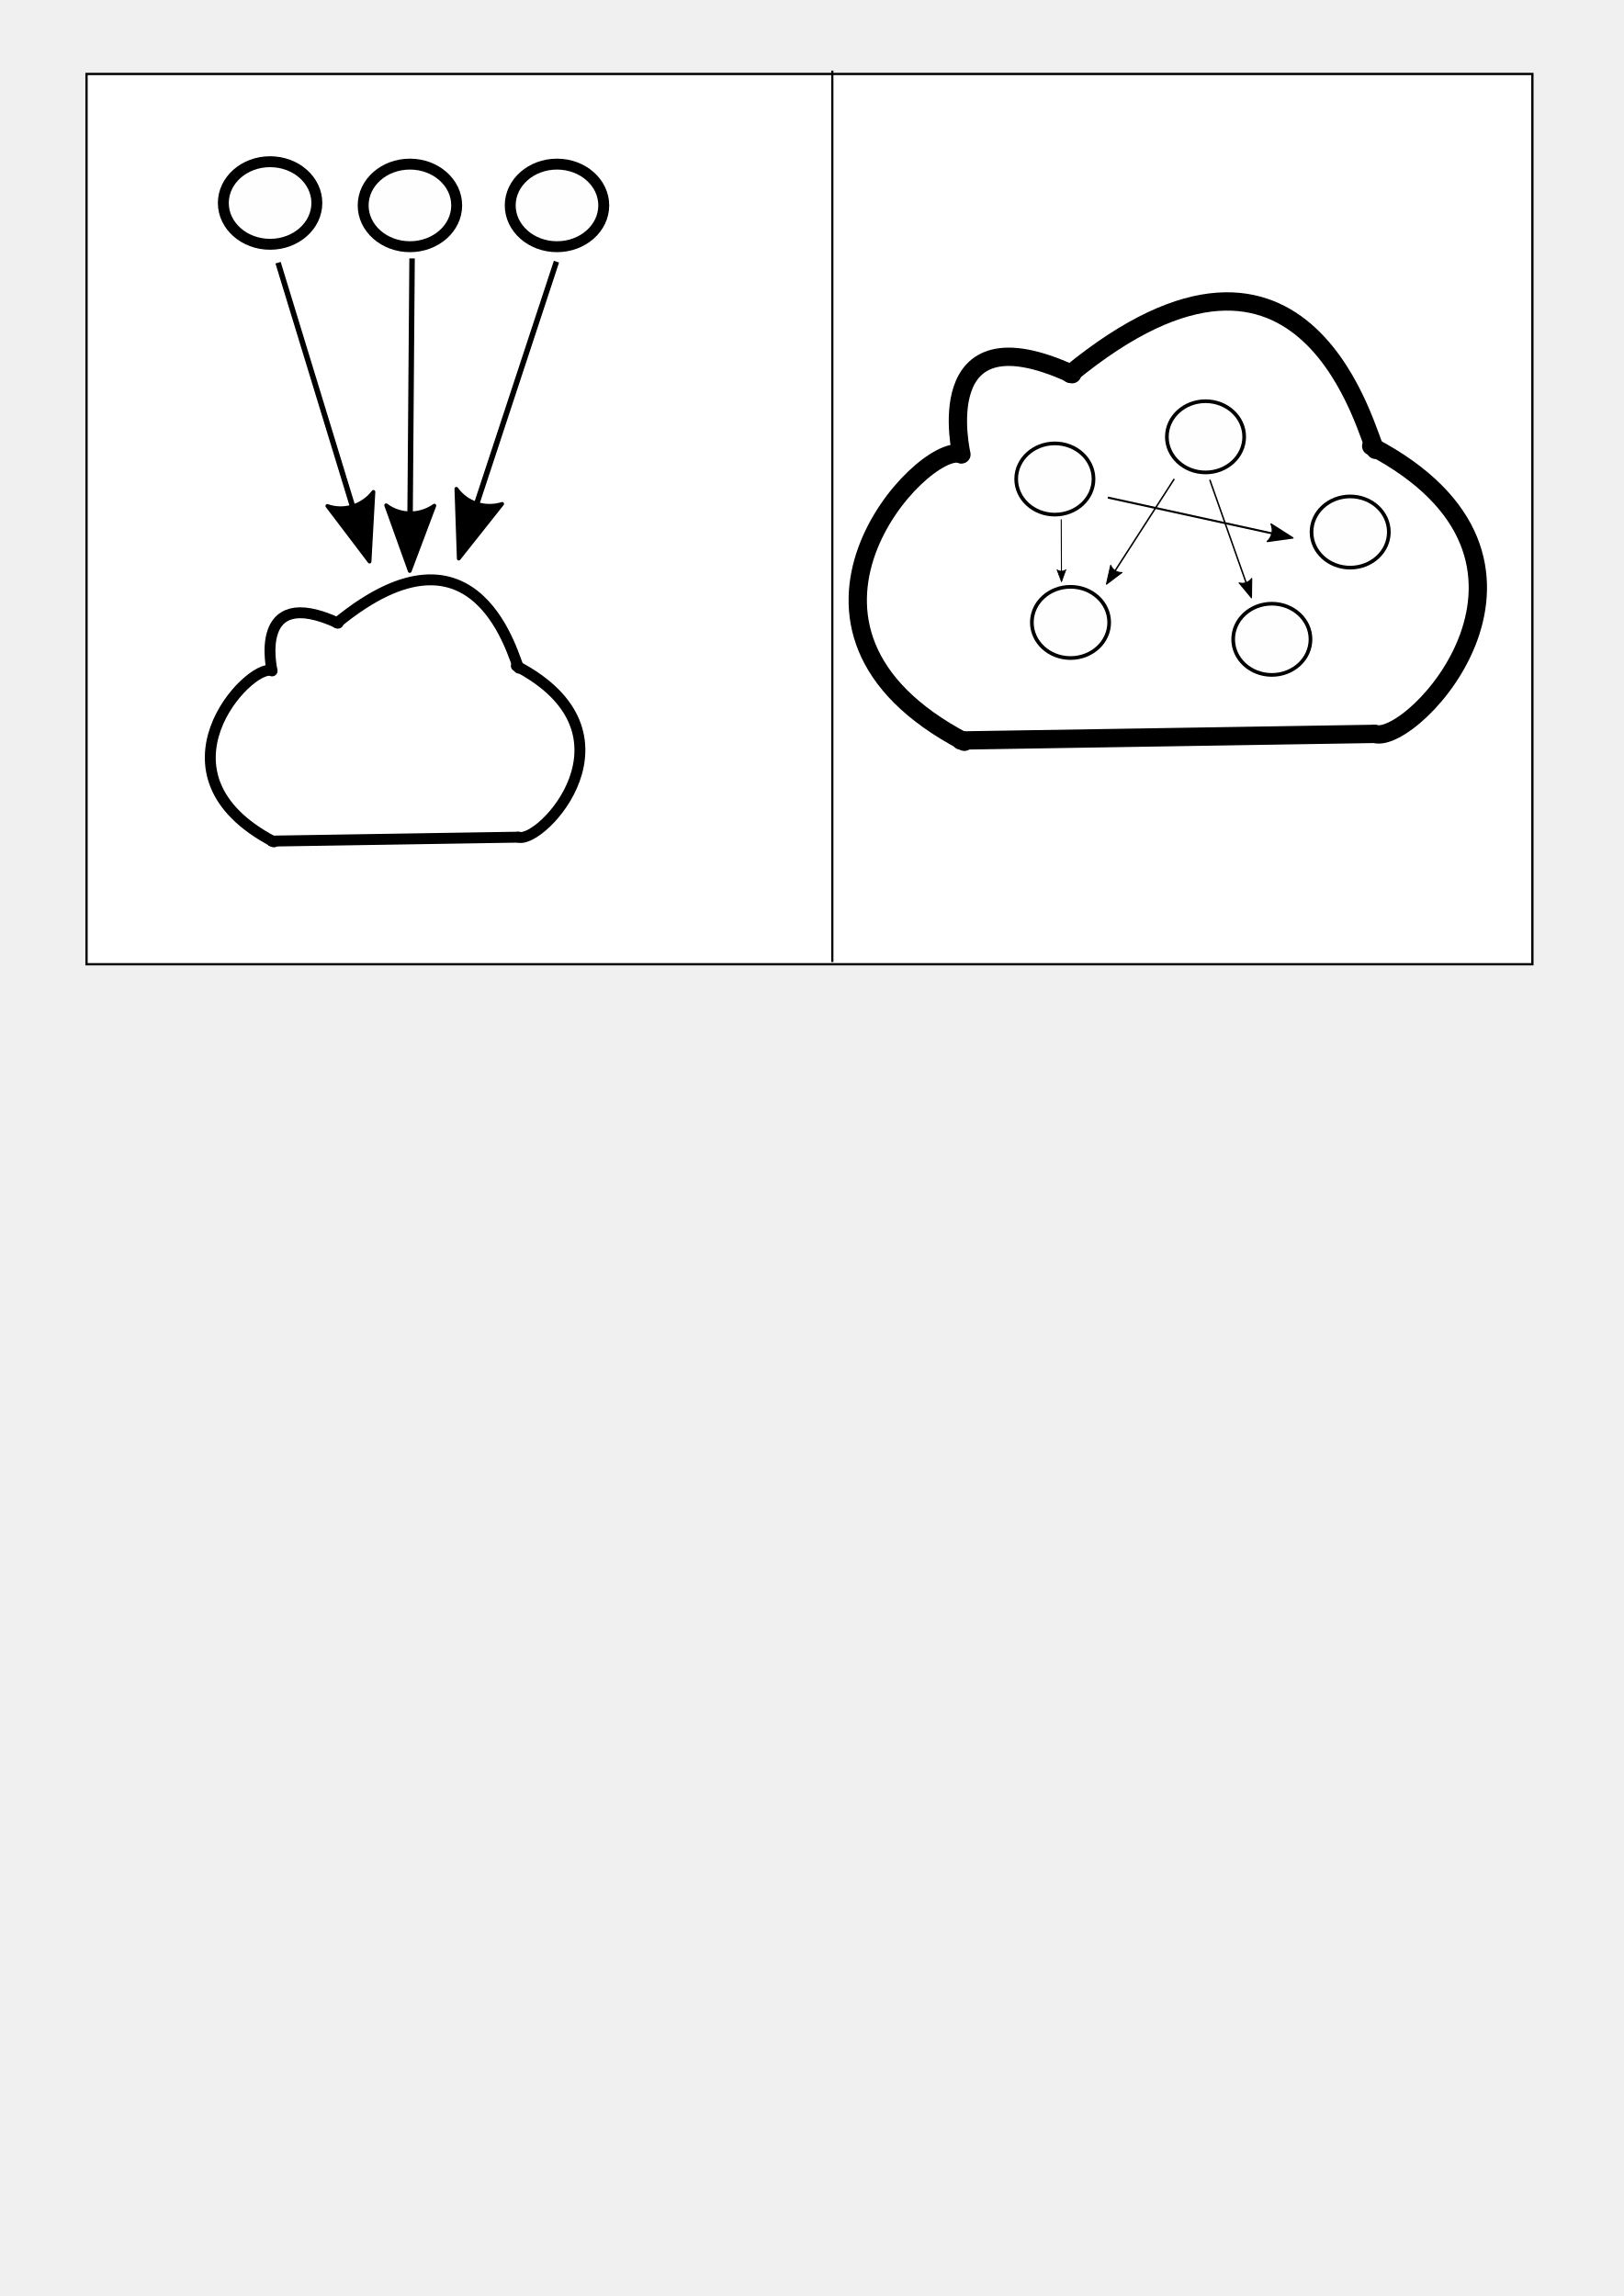
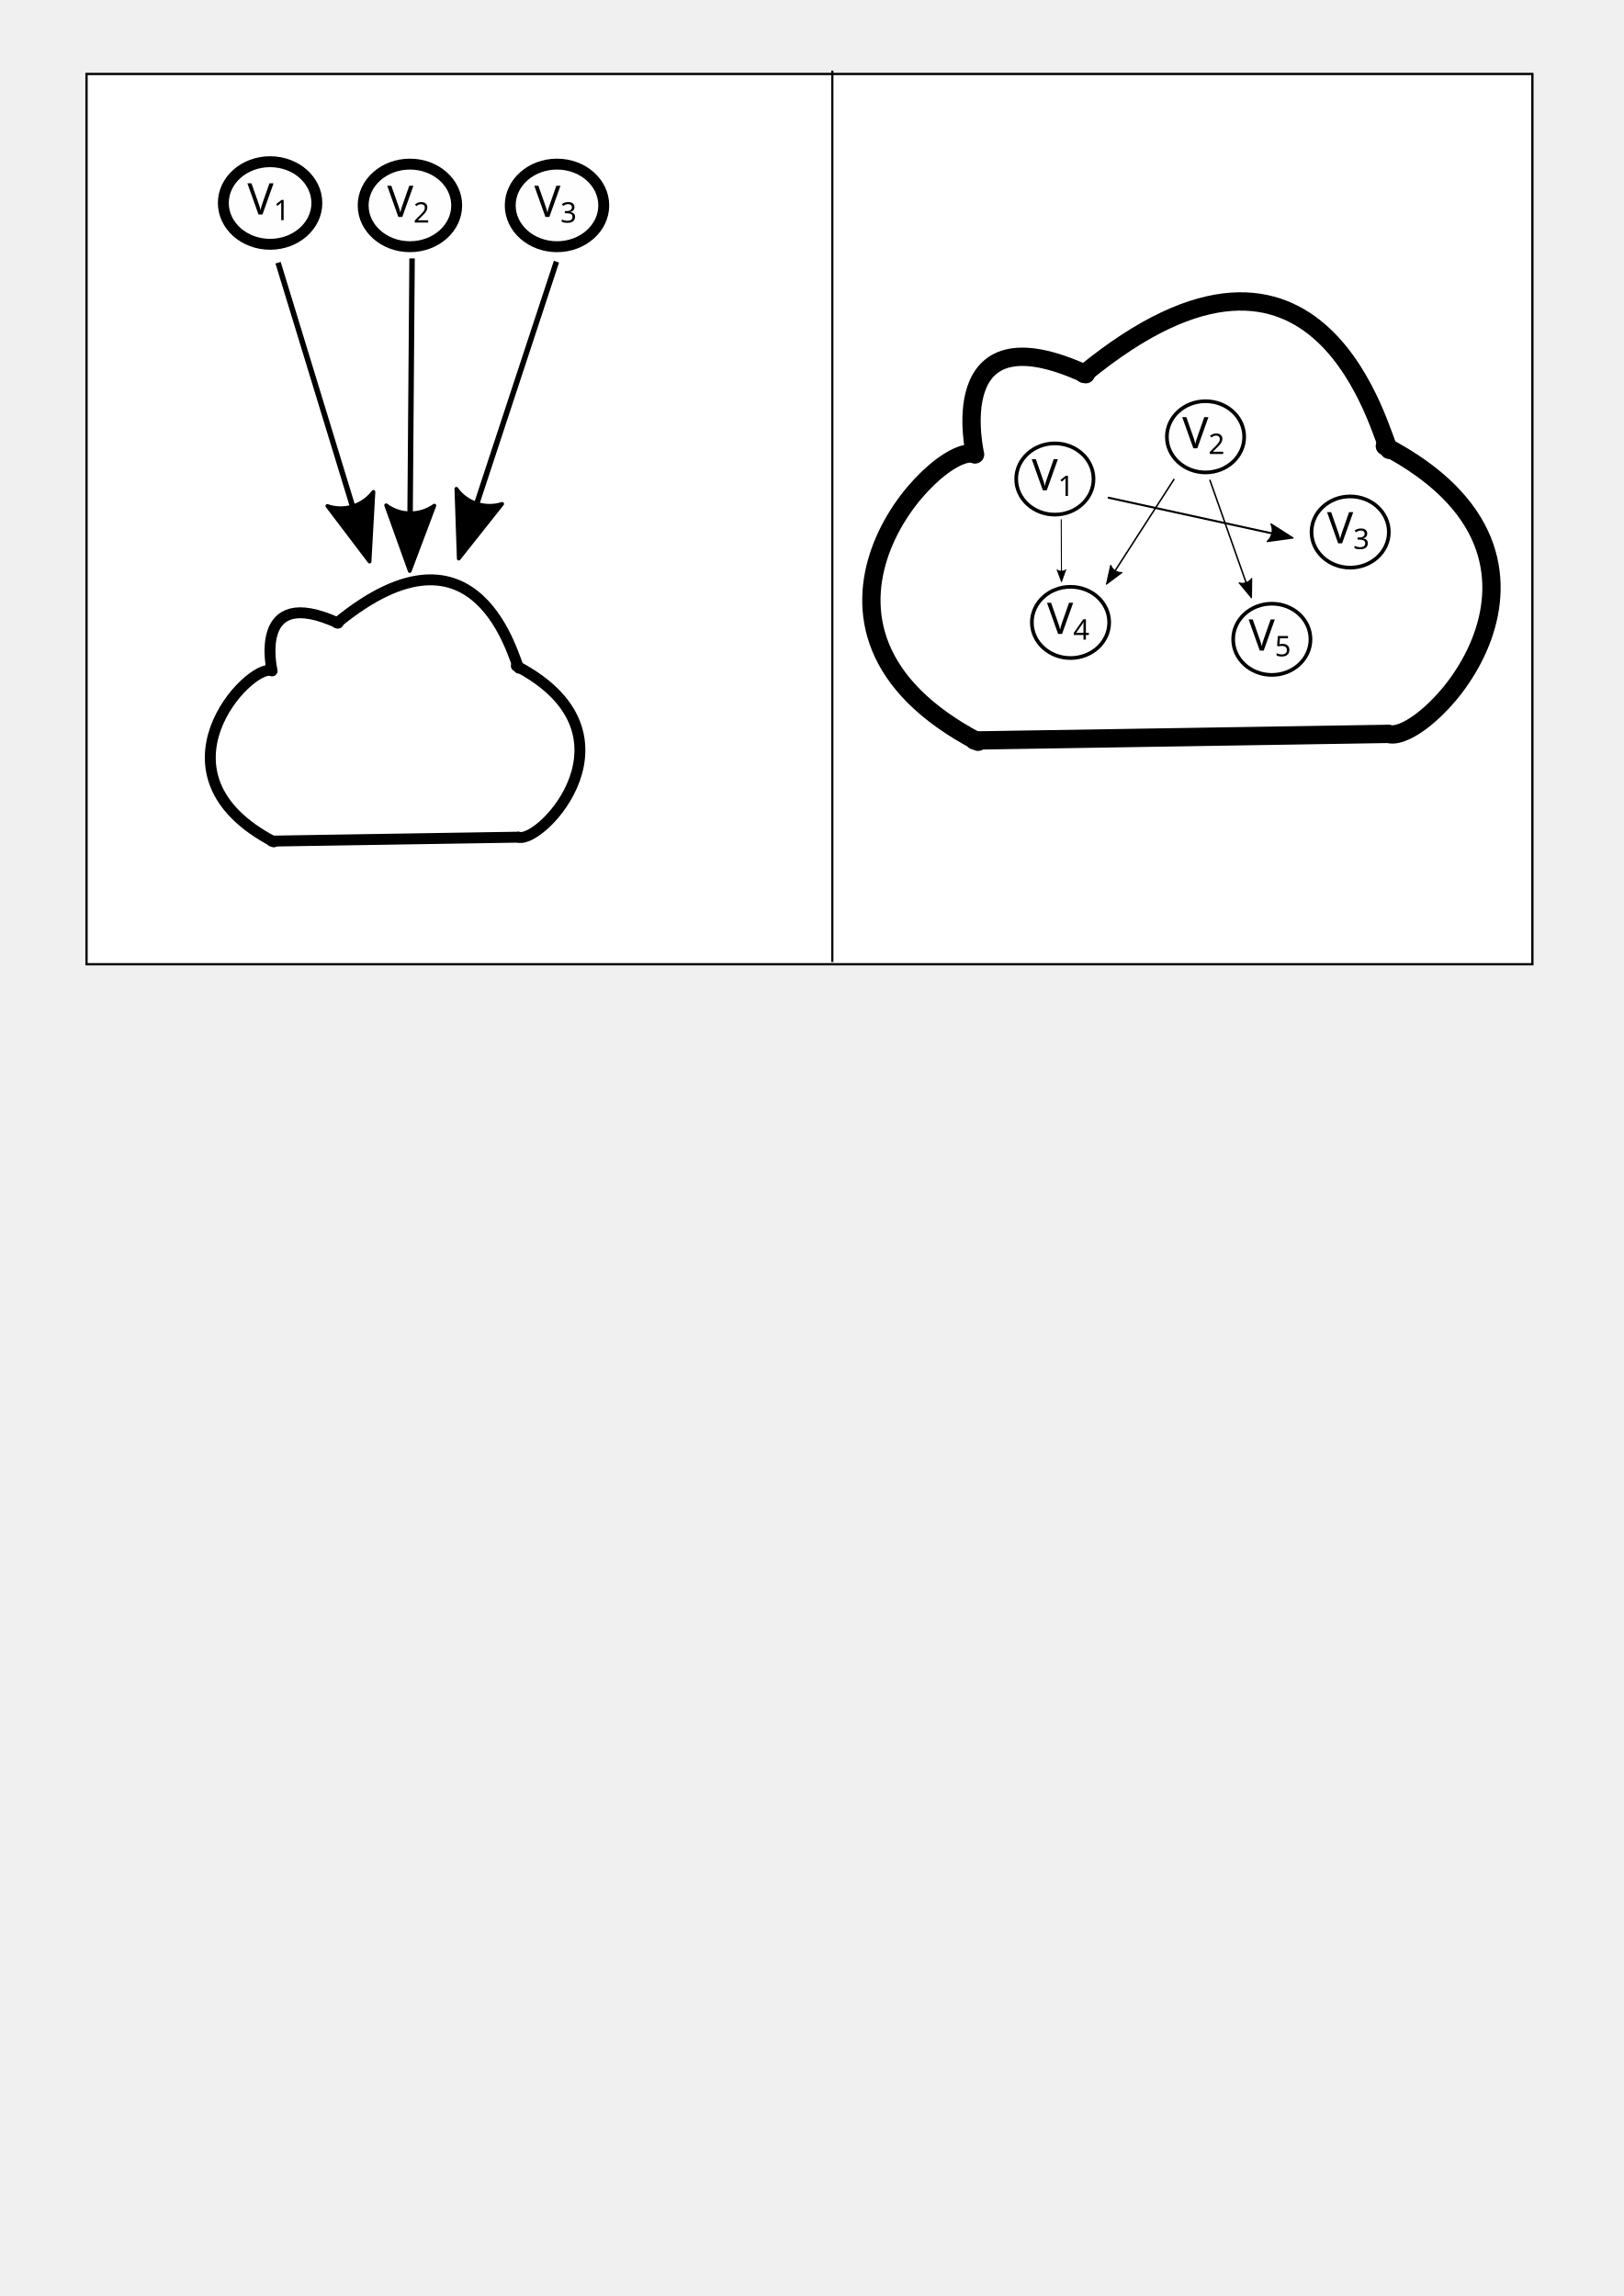
<svg xmlns="http://www.w3.org/2000/svg" width="210mm" height="297mm" viewBox="0 0 744.094 1052.362" id="svg2" version="1.1">
  <defs id="defs4">
    <marker style="overflow:visible" id="marker7984" refX="0.0" refY="0.0" orient="auto">
      <path transform="scale(1.1) translate(1,0)" d="M 8.719,4.034 L -2.207,0.016 L 8.719,-4.002 C 6.973,-1.63 6.983,1.616 8.719,4.034 z " style="fill-rule:evenodd;stroke-width:0.625;stroke-linejoin:round;stroke:#000000;stroke-opacity:1;fill:#000000;fill-opacity:1" id="path7986" />
    </marker>
    <marker style="overflow:visible" id="marker7516" refX="0.0" refY="0.0" orient="auto">
      <path transform="scale(1.1) translate(1,0)" d="M 8.719,4.034 L -2.207,0.016 L 8.719,-4.002 C 6.973,-1.63 6.983,1.616 8.719,4.034 z " style="fill-rule:evenodd;stroke-width:0.625;stroke-linejoin:round;stroke:#000000;stroke-opacity:1;fill:#000000;fill-opacity:1" id="path7518" />
    </marker>
    <marker style="overflow:visible" id="marker7062" refX="0.0" refY="0.0" orient="auto">
      <path transform="scale(1.1) translate(1,0)" d="M 8.719,4.034 L -2.207,0.016 L 8.719,-4.002 C 6.973,-1.63 6.983,1.616 8.719,4.034 z " style="fill-rule:evenodd;stroke-width:0.625;stroke-linejoin:round;stroke:#000000;stroke-opacity:1;fill:#000000;fill-opacity:1" id="path7064" />
    </marker>
    <marker style="overflow:visible" id="marker6576" refX="0.0" refY="0.0" orient="auto">
      <path transform="scale(1.1) translate(1,0)" d="M 8.719,4.034 L -2.207,0.016 L 8.719,-4.002 C 6.973,-1.63 6.983,1.616 8.719,4.034 z " style="fill-rule:evenodd;stroke-width:0.625;stroke-linejoin:round;stroke:#000000;stroke-opacity:1;fill:#000000;fill-opacity:1" id="path6578" />
    </marker>
    <marker orient="auto" refY="0.0" refX="0.0" id="marker6228" style="overflow:visible">
      <path id="path6230" style="fill-rule:evenodd;stroke-width:0.625;stroke-linejoin:round;stroke:#000000;stroke-opacity:1;fill:#000000;fill-opacity:1" d="M 8.719,4.034 L -2.207,0.016 L 8.719,-4.002 C 6.973,-1.63 6.983,1.616 8.719,4.034 z " transform="scale(1.1) translate(1,0)" />
    </marker>
    <marker style="overflow:visible" id="marker5394" refX="0.0" refY="0.0" orient="auto">
      <path transform="scale(1.1) translate(1,0)" d="M 8.719,4.034 L -2.207,0.016 L 8.719,-4.002 C 6.973,-1.63 6.983,1.616 8.719,4.034 z " style="fill-rule:evenodd;stroke-width:0.625;stroke-linejoin:round;stroke:#000000;stroke-opacity:1;fill:#000000;fill-opacity:1" id="path5396" />
    </marker>
    <marker style="overflow:visible" id="marker5135" refX="0.0" refY="0.0" orient="auto">
      <path transform="scale(1.1) translate(1,0)" d="M 8.719,4.034 L -2.207,0.016 L 8.719,-4.002 C 6.973,-1.63 6.983,1.616 8.719,4.034 z " style="fill-rule:evenodd;stroke-width:0.625;stroke-linejoin:round;stroke:#000000;stroke-opacity:1;fill:#000000;fill-opacity:1" id="path5137" />
    </marker>
    <marker orient="auto" refY="0.0" refX="0.0" id="Arrow2Lstart" style="overflow:visible">
      <path id="path4332" style="fill-rule:evenodd;stroke-width:0.625;stroke-linejoin:round;stroke:#000000;stroke-opacity:1;fill:#000000;fill-opacity:1" d="M 8.719,4.034 L -2.207,0.016 L 8.719,-4.002 C 6.973,-1.63 6.983,1.616 8.719,4.034 z " transform="scale(1.1) translate(1,0)" />
    </marker>
  </defs>
  <g id="layer1">
    <rect style="fill:#ffffff" id="rect3344" width="4.041" height="46.467" x="146.155" y="96.614" />
    <path style="fill:none;fill-rule:evenodd;stroke:#000000;stroke-width:1px;stroke-linecap:butt;stroke-linejoin:miter;stroke-opacity:1" d="M 320.714,203.076 Z" id="path3348" />
    <g id="g3498">
      <rect ry="0" y="33.903" x="39.652" height="408.054" width="662.595" id="rect3336" style="fill:#ffffff;fill-rule:evenodd;stroke:#000000;stroke-width:1.047px;stroke-linecap:butt;stroke-linejoin:miter;stroke-opacity:1" />
      <path id="path3352" d="m 381.429,32.362 0,408.571" style="fill:none;fill-rule:evenodd;stroke:#000000;stroke-width:1px;stroke-linecap:butt;stroke-linejoin:miter;stroke-opacity:1" />
    </g>
    <ellipse style="fill:#fefefe;stroke:#000000;stroke-opacity:1;fill-opacity:1;stroke-width:5;stroke-miterlimit:4;stroke-dasharray:none" id="path4306" cx="187.857" cy="94.148" rx="21.429" ry="18.929" />
    <path style="fill:none;fill-rule:evenodd;stroke:#000000;stroke-width:2.5;stroke-linecap:butt;stroke-linejoin:miter;stroke-opacity:1;marker-start:url(#Arrow2Lstart);stroke-miterlimit:4;stroke-dasharray:none" d="m 187.76,258.399 1.079,-139.95" id="path4308" />
    <g id="g5357">
      <path id="path5233" d="m 124.5,307.362 c -10.548,-3.164 -58.224,47.513 1,78.5" style="fill:none;fill-rule:evenodd;stroke:#000000;stroke-width:5;stroke-linecap:round;stroke-linejoin:miter;stroke-opacity:1;stroke-miterlimit:4;stroke-dasharray:none" />
      <path style="fill:none;fill-rule:evenodd;stroke:#000000;stroke-width:5;stroke-linecap:round;stroke-linejoin:miter;stroke-opacity:1;stroke-miterlimit:4;stroke-dasharray:none" d="m 237.621,383.721 c 10.548,3.164 58.224,-47.513 -1,-78.5" id="path5235" />
      <path id="path5237" d="m 124.498,385.513 112.901,-1.801" style="fill:none;fill-rule:evenodd;stroke:#000000;stroke-width:5;stroke-linecap:round;stroke-linejoin:miter;stroke-opacity:1;stroke-miterlimit:4;stroke-dasharray:none" />
      <path id="path5239" d="m 237.798,306.234 c -2.168,-2.672 -18.162,-74.103 -83.366,-20.707" style="fill:none;fill-rule:evenodd;stroke:#000000;stroke-width:5;stroke-linecap:round;stroke-linejoin:miter;stroke-opacity:1;stroke-miterlimit:4;stroke-dasharray:none" />
      <path id="path5241" d="m 124.692,307.487 c 0,0 -9.365,-40.093 30.255,-21.886" style="fill:none;fill-rule:evenodd;stroke:#000000;stroke-width:5;stroke-linecap:round;stroke-linejoin:miter;stroke-opacity:1;stroke-miterlimit:4;stroke-dasharray:none" />
    </g>
-     <g id="g5364" transform="matrix(1.677716,0,0,1.680483,231.3984,-308.4481)">
+     <g id="g5364" transform="matrix(1.677716,0,0,1.680483,237.6484,-308.4481)">
      <path style="fill:none;fill-rule:evenodd;stroke:#000000;stroke-width:5;stroke-linecap:round;stroke-linejoin:miter;stroke-miterlimit:4;stroke-dasharray:none;stroke-opacity:1" d="m 124.5,307.362 c -10.548,-3.164 -58.224,47.513 1,78.5" id="path5366" />
      <path id="path5368" d="m 237.621,383.721 c 10.548,3.164 58.224,-47.513 -1,-78.5" style="fill:none;fill-rule:evenodd;stroke:#000000;stroke-width:5;stroke-linecap:round;stroke-linejoin:miter;stroke-miterlimit:4;stroke-dasharray:none;stroke-opacity:1" />
      <path style="fill:none;fill-rule:evenodd;stroke:#000000;stroke-width:5;stroke-linecap:round;stroke-linejoin:miter;stroke-miterlimit:4;stroke-dasharray:none;stroke-opacity:1" d="m 124.498,385.513 112.901,-1.801" id="path5370" />
      <path style="fill:none;fill-rule:evenodd;stroke:#000000;stroke-width:5;stroke-linecap:round;stroke-linejoin:miter;stroke-miterlimit:4;stroke-dasharray:none;stroke-opacity:1" d="m 237.798,306.234 c -2.168,-2.672 -18.162,-74.103 -83.366,-20.707" id="path5372" />
      <path style="fill:none;fill-rule:evenodd;stroke:#000000;stroke-width:5;stroke-linecap:round;stroke-linejoin:miter;stroke-miterlimit:4;stroke-dasharray:none;stroke-opacity:1" d="m 124.692,307.487 c 0,0 -9.365,-40.093 30.255,-21.886" id="path5374" />
    </g>
    <ellipse ry="16.322" rx="17.717" cy="219.549" cx="483.406" id="ellipse5376" style="fill:#fefefe;fill-opacity:1;stroke:#000000;stroke-width:1.689;stroke-miterlimit:4;stroke-dasharray:none;stroke-opacity:1" />
    <ellipse style="fill:#fefefe;fill-opacity:1;stroke:#000000;stroke-width:1.689;stroke-miterlimit:4;stroke-dasharray:none;stroke-opacity:1" id="ellipse5378" cx="552.459" cy="200.214" rx="17.717" ry="16.322" />
    <ellipse ry="16.322" rx="17.717" cy="243.856" cx="618.75" id="ellipse5380" style="fill:#fefefe;fill-opacity:1;stroke:#000000;stroke-width:1.689;stroke-miterlimit:4;stroke-dasharray:none;stroke-opacity:1" />
    <ellipse style="fill:#fefefe;fill-opacity:1;stroke:#000000;stroke-width:1.689;stroke-miterlimit:4;stroke-dasharray:none;stroke-opacity:1" id="ellipse5382" cx="582.843" cy="293.022" rx="17.717" ry="16.322" />
    <ellipse ry="16.322" rx="17.717" cy="285.288" cx="490.587" id="ellipse5384" style="fill:#fefefe;fill-opacity:1;stroke:#000000;stroke-width:1.689;stroke-miterlimit:4;stroke-dasharray:none;stroke-opacity:1" />
    <path id="path5392" d="M 573.198,273.138 554.407,219.908" style="fill:none;fill-rule:evenodd;stroke:#000000;stroke-width:0.695;stroke-linecap:butt;stroke-linejoin:miter;stroke-miterlimit:4;stroke-dasharray:none;stroke-opacity:1;marker-start:url(#marker5394)" />
    <path style="fill:none;fill-rule:evenodd;stroke:#000000;stroke-width:0.695;stroke-linecap:butt;stroke-linejoin:miter;stroke-miterlimit:4;stroke-dasharray:none;stroke-opacity:1;marker-start:url(#marker6228)" d="m 507.543,266.991 30.571,-47.455" id="path6226" />
    <path id="path6574" d="M 591.29,246.307 507.691,228.056" style="fill:none;fill-rule:evenodd;stroke:#000000;stroke-width:0.925;stroke-linecap:butt;stroke-linejoin:miter;stroke-miterlimit:4;stroke-dasharray:none;stroke-opacity:1;marker-start:url(#marker6576)" />
    <path id="path7060" d="m 486.447,266.067 -0.116,-28.047" style="fill:none;fill-rule:evenodd;stroke:#000000;stroke-width:0.462;stroke-linecap:butt;stroke-linejoin:miter;stroke-miterlimit:4;stroke-dasharray:none;stroke-opacity:1;marker-start:url(#marker7062)" />
    <ellipse ry="18.929" rx="21.429" cy="94.148" cx="255.253" id="ellipse7498" style="fill:#fefefe;fill-opacity:1;stroke:#000000;stroke-width:5;stroke-miterlimit:4;stroke-dasharray:none;stroke-opacity:1" />
    <ellipse style="fill:#fefefe;fill-opacity:1;stroke:#000000;stroke-width:5;stroke-miterlimit:4;stroke-dasharray:none;stroke-opacity:1" id="ellipse7500" cx="123.776" cy="93.043" rx="21.429" ry="18.929" />
    <path id="path7514" d="M 168.341,254.249 127.432,120.407" style="fill:none;fill-rule:evenodd;stroke:#000000;stroke-width:2.5;stroke-linecap:butt;stroke-linejoin:miter;stroke-miterlimit:4;stroke-dasharray:none;stroke-opacity:1;marker-start:url(#marker7516)" />
    <path id="path7982" d="M 211.23,252.868 255.003,119.936" style="fill:none;fill-rule:evenodd;stroke:#000000;stroke-width:2.5;stroke-linecap:butt;stroke-linejoin:miter;stroke-miterlimit:4;stroke-dasharray:none;stroke-opacity:1;marker-start:url(#marker7984)" />
+     <text xml:space="preserve" style="font-style:normal;font-weight:normal;font-size:40px;line-height:125%;font-family:sans-serif;letter-spacing:0px;word-spacing:0px;fill:#000000;fill-opacity:1;stroke:none;stroke-width:1px;stroke-linecap:butt;stroke-linejoin:miter;stroke-opacity:1" x="113.372" y="98.314" id="text4853">
+       <tspan id="tspan4855" x="113.372" y="98.314" style="font-style:normal;font-variant:normal;font-weight:normal;font-stretch:normal;font-size:20px;line-height:125%;font-family:sans-serif;-inkscape-font-specification:'sans-serif, Normal';text-align:start;writing-mode:lr-tb;text-anchor:start">V<tspan style="font-size:65%;baseline-shift:sub" id="tspan4857">1</tspan>
+       </tspan>
+     </text>
+     <text id="text4859" y="99.418" x="177.454" style="font-style:normal;font-weight:normal;font-size:40px;line-height:125%;font-family:sans-serif;letter-spacing:0px;word-spacing:0px;fill:#000000;fill-opacity:1;stroke:none;stroke-width:1px;stroke-linecap:butt;stroke-linejoin:miter;stroke-opacity:1" xml:space="preserve">
+       <tspan style="font-style:normal;font-variant:normal;font-weight:normal;font-stretch:normal;font-size:20px;line-height:125%;font-family:sans-serif;-inkscape-font-specification:'sans-serif, Normal';text-align:start;writing-mode:lr-tb;text-anchor:start" y="99.418" x="177.454" id="tspan4861">V<tspan style="font-size:65%;baseline-shift:sub" id="tspan4871">2</tspan>
+       </tspan>
+     </text>
+     <text xml:space="preserve" style="font-style:normal;font-weight:normal;font-size:40px;line-height:125%;font-family:sans-serif;letter-spacing:0px;word-spacing:0px;fill:#000000;fill-opacity:1;stroke:none;stroke-width:1px;stroke-linecap:butt;stroke-linejoin:miter;stroke-opacity:1" x="244.85" y="99.418" id="text4865">
+       <tspan id="tspan4867" x="244.85" y="99.418" style="font-style:normal;font-variant:normal;font-weight:normal;font-stretch:normal;font-size:20px;line-height:125%;font-family:sans-serif;-inkscape-font-specification:'sans-serif, Normal';text-align:start;writing-mode:lr-tb;text-anchor:start">V<tspan style="font-size:65%;baseline-shift:sub" id="tspan4873">3</tspan>
+       </tspan>
+     </text>
+     <text id="text4875" y="224.721" x="472.799" style="font-style:normal;font-weight:normal;font-size:40px;line-height:125%;font-family:sans-serif;letter-spacing:0px;word-spacing:0px;fill:#000000;fill-opacity:1;stroke:none;stroke-width:1px;stroke-linecap:butt;stroke-linejoin:miter;stroke-opacity:1" xml:space="preserve">
+       <tspan style="font-style:normal;font-variant:normal;font-weight:normal;font-stretch:normal;font-size:20px;line-height:125%;font-family:sans-serif;-inkscape-font-specification:'sans-serif, Normal';text-align:start;writing-mode:lr-tb;text-anchor:start" y="224.721" x="472.799" id="tspan4877">V<tspan style="font-size:65%;baseline-shift:sub" id="tspan4905">1</tspan>
+       </tspan>
+     </text>
+     <text xml:space="preserve" style="font-style:normal;font-weight:normal;font-size:40px;line-height:125%;font-family:sans-serif;letter-spacing:0px;word-spacing:0px;fill:#000000;fill-opacity:1;stroke:none;stroke-width:1px;stroke-linecap:butt;stroke-linejoin:miter;stroke-opacity:1" x="541.786" y="205.484" id="text4881">
+       <tspan id="tspan4883" x="541.786" y="205.484" style="font-style:normal;font-variant:normal;font-weight:normal;font-stretch:normal;font-size:20px;line-height:125%;font-family:sans-serif;-inkscape-font-specification:'sans-serif, Normal';text-align:start;writing-mode:lr-tb;text-anchor:start">V<tspan style="font-size:65%;baseline-shift:sub" id="tspan4907">2</tspan>
+       </tspan>
+     </text>
+     <text id="text4887" y="249.028" x="608.144" style="font-style:normal;font-weight:normal;font-size:40px;line-height:125%;font-family:sans-serif;letter-spacing:0px;word-spacing:0px;fill:#000000;fill-opacity:1;stroke:none;stroke-width:1px;stroke-linecap:butt;stroke-linejoin:miter;stroke-opacity:1" xml:space="preserve">
+       <tspan style="font-style:normal;font-variant:normal;font-weight:normal;font-stretch:normal;font-size:20px;line-height:125%;font-family:sans-serif;-inkscape-font-specification:'sans-serif, Normal';text-align:start;writing-mode:lr-tb;text-anchor:start" y="249.028" x="608.144" id="tspan4889">V<tspan id="tspan4891" style="font-size:65%;baseline-shift:sub">3</tspan>
+       </tspan>
+     </text>
+     <text xml:space="preserve" style="font-style:normal;font-weight:normal;font-size:40px;line-height:125%;font-family:sans-serif;letter-spacing:0px;word-spacing:0px;fill:#000000;fill-opacity:1;stroke:none;stroke-width:1px;stroke-linecap:butt;stroke-linejoin:miter;stroke-opacity:1" x="572.208" y="298.194" id="text4893">
+       <tspan id="tspan4895" x="572.208" y="298.194" style="font-style:normal;font-variant:normal;font-weight:normal;font-stretch:normal;font-size:20px;line-height:125%;font-family:sans-serif;-inkscape-font-specification:'sans-serif, Normal';text-align:start;writing-mode:lr-tb;text-anchor:start">V<tspan style="font-size:65%;baseline-shift:sub" id="tspan4911">5</tspan>
+       </tspan>
+     </text>
+     <text id="text4899" y="290.558" x="479.806" style="font-style:normal;font-weight:normal;font-size:40px;line-height:125%;font-family:sans-serif;letter-spacing:0px;word-spacing:0px;fill:#000000;fill-opacity:1;stroke:none;stroke-width:1px;stroke-linecap:butt;stroke-linejoin:miter;stroke-opacity:1" xml:space="preserve">
+       <tspan style="font-style:normal;font-variant:normal;font-weight:normal;font-stretch:normal;font-size:20px;line-height:125%;font-family:sans-serif;-inkscape-font-specification:'sans-serif, Normal';text-align:start;writing-mode:lr-tb;text-anchor:start" y="290.558" x="479.806" id="tspan4901">V<tspan style="font-size:65%;baseline-shift:sub" id="tspan4909">4</tspan>
+       </tspan>
+     </text>
  </g>
</svg>
